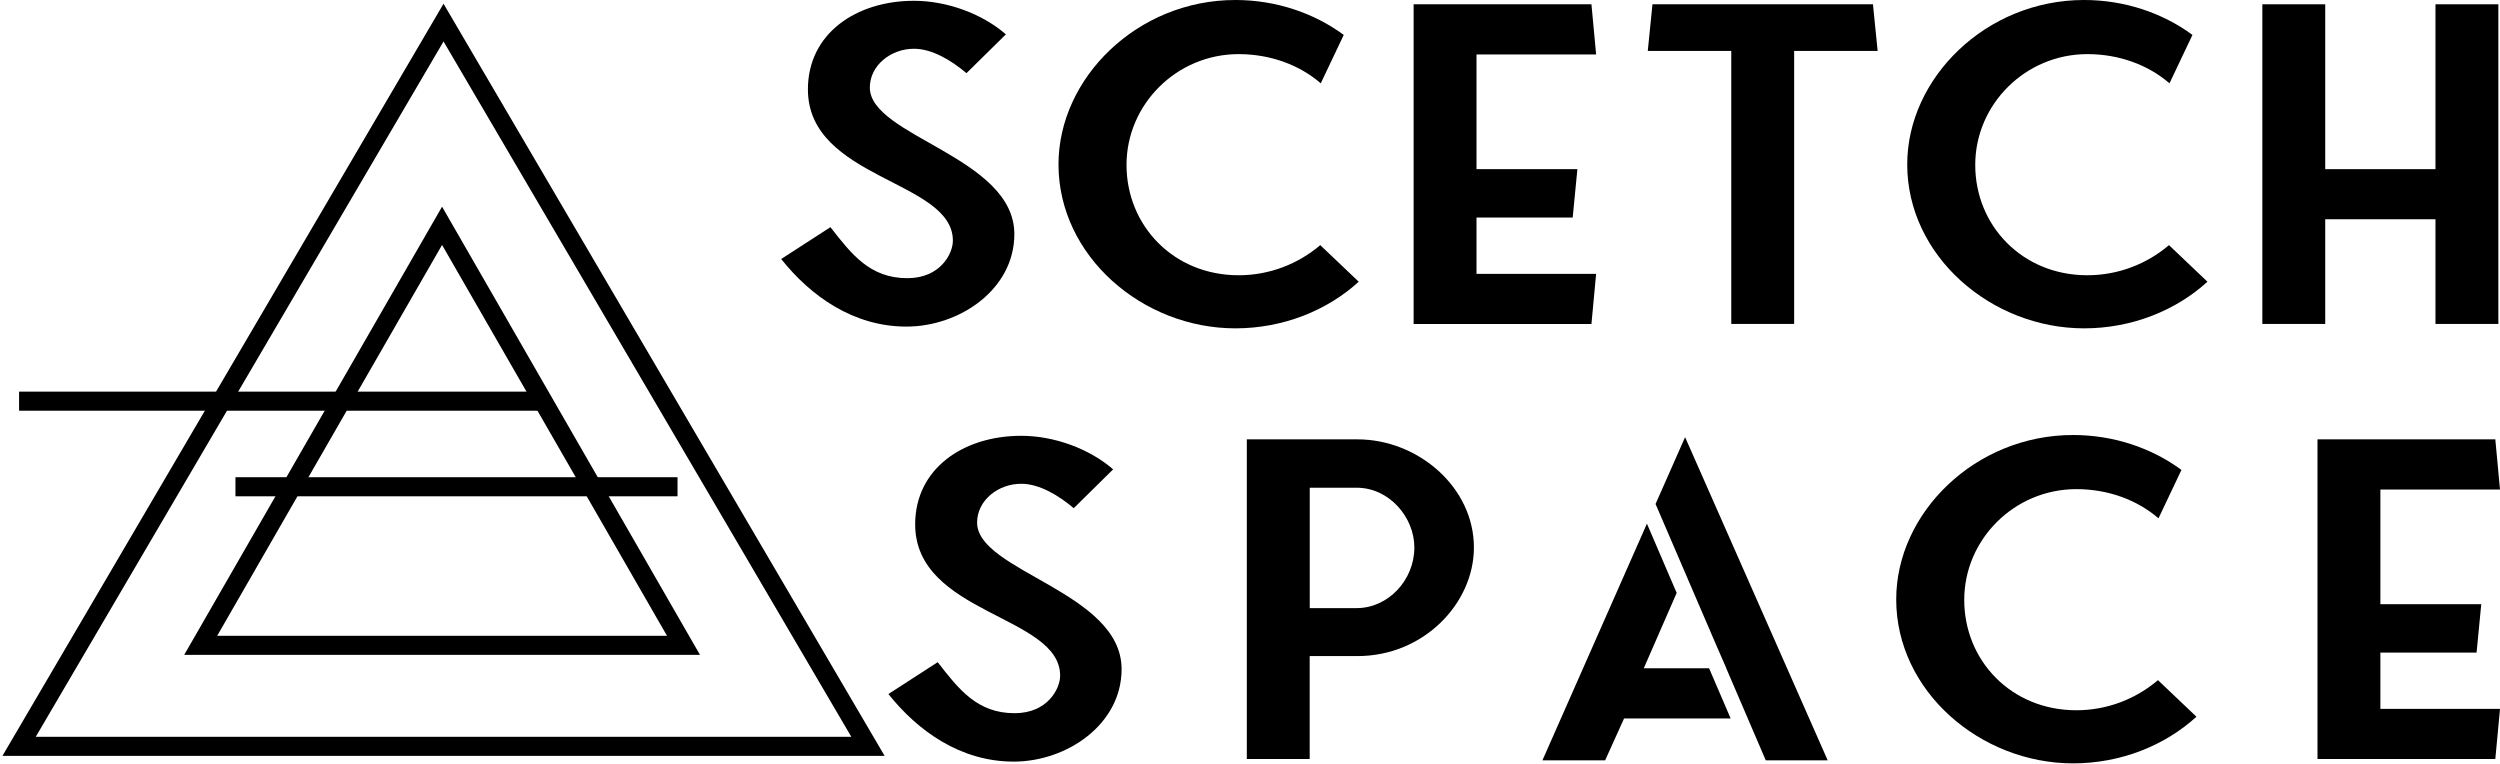
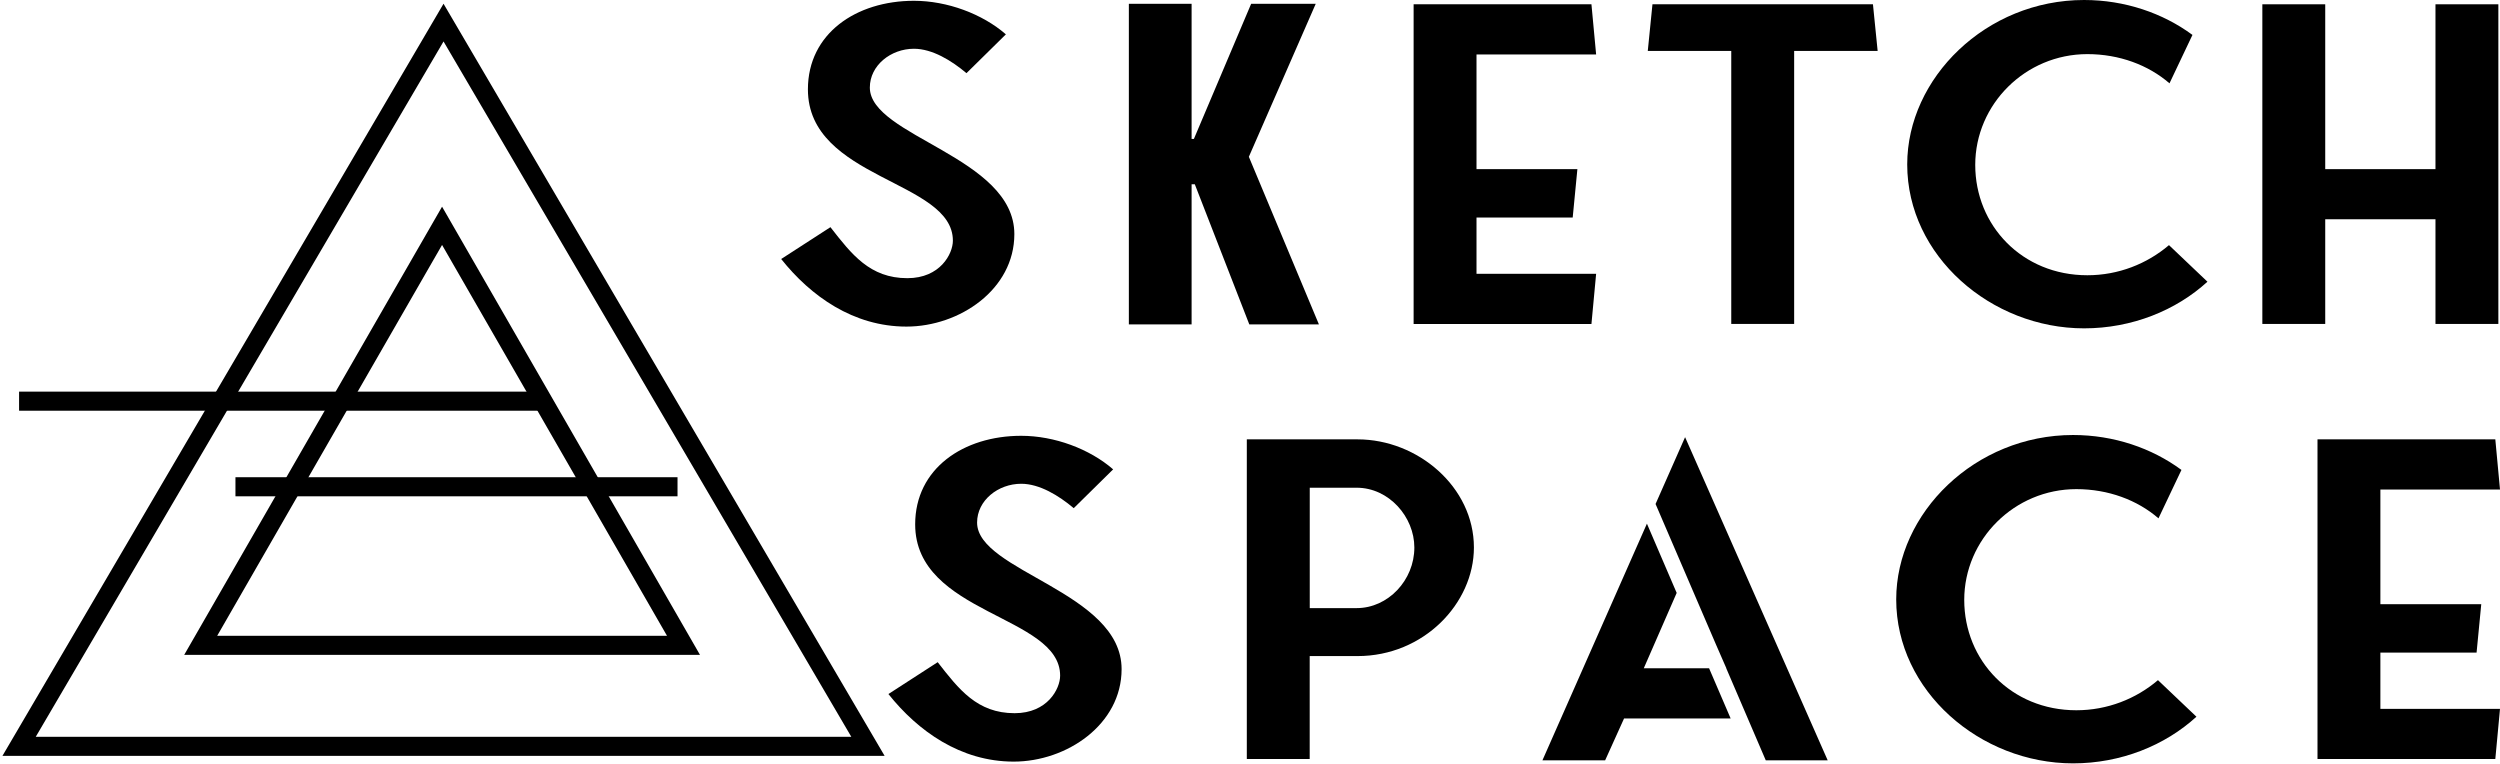
<svg xmlns="http://www.w3.org/2000/svg" width="262" height="80" viewBox="0 0 262 80" fill="none">
  <path d="M2 42.043H56.894" stroke="black" stroke-width="2" stroke-miterlimit="10" />
  <path d="M46.482 2.368L90.964 78.218H2L46.482 2.368Z" stroke="black" stroke-width="2" stroke-miterlimit="10" />
  <path d="M46.328 23.665L71.631 67.632H21.032L46.328 23.665Z" stroke="black" stroke-width="2" stroke-miterlimit="10" />
-   <path d="M24.676 51.012H71.004" stroke="black" stroke-width="2" stroke-miterlimit="10" />
-   <path d="M81.865 27.146L87.03 23.807C89.243 26.643 91.159 29.153 95.093 29.153C98.536 29.153 99.862 26.596 99.862 25.222C99.862 18.869 84.669 18.822 84.669 9.361C84.669 3.511 89.734 0.083 95.78 0.083C99.27 0.083 102.956 1.456 105.417 3.6L101.287 7.667C99.714 6.341 97.696 5.11 95.78 5.11C93.372 5.11 91.159 6.844 91.159 9.177C91.159 14.298 106.304 16.442 106.304 24.535C106.304 30.337 100.554 34.227 94.993 34.227C89.432 34.227 84.959 31.03 81.865 27.14V27.146Z" fill="black" />
-   <path d="M142.397 29.52C139.102 32.534 134.482 34.411 129.465 34.411C119.727 34.411 110.93 26.826 110.93 17.229C110.93 8.182 119.189 0 129.465 0C133.742 0 137.724 1.374 140.824 3.659L138.416 8.733C136.203 6.815 133.157 5.672 129.808 5.672C123.318 5.672 118.059 10.93 118.059 17.282C118.059 23.635 122.975 28.846 129.808 28.846C133.056 28.846 136.055 27.655 138.363 25.69L142.397 29.526V29.52Z" fill="black" />
-   <path d="M154.738 28.698H167.274L166.783 33.955H148.148V0.45H166.783L167.274 5.708H154.738V17.727H165.31L164.819 22.8H154.738V28.698Z" fill="black" />
-   <path d="M188.027 5.34V33.949H181.437V5.34H172.687L173.178 0.45H196.286L196.777 5.34H188.027Z" fill="black" />
-   <path d="M231.344 29.52C228.048 32.534 223.428 34.411 218.411 34.411C208.674 34.411 199.877 26.826 199.877 17.229C199.877 8.182 208.135 0 218.411 0C222.689 0 226.67 1.374 229.77 3.659L227.362 8.733C225.15 6.815 222.103 5.672 218.754 5.672C212.265 5.672 207.005 10.93 207.005 17.282C207.005 23.635 211.922 28.846 218.754 28.846C222.002 28.846 225.002 27.655 227.309 25.69L231.344 29.526V29.52Z" fill="black" />
-   <path d="M261.828 0.45V33.949H255.238V22.978H243.684V33.949H237.094V0.45H243.684V17.727H255.238V0.45H261.828Z" fill="black" />
-   <path d="M93.106 72.735L98.27 69.396C100.483 72.232 102.4 74.743 106.334 74.743C109.777 74.743 111.102 72.185 111.102 70.811C111.102 64.458 95.91 64.411 95.91 54.95C95.91 49.1 100.974 45.672 107.02 45.672C110.51 45.672 114.196 47.046 116.657 49.189L112.528 53.256C110.954 51.93 108.937 50.699 107.02 50.699C104.612 50.699 102.4 52.433 102.4 54.766C102.4 59.888 117.544 62.031 117.544 70.124C117.544 75.927 111.794 79.817 106.233 79.817C100.672 79.817 96.2 76.619 93.106 72.735Z" fill="black" />
-   <path d="M142.273 68.757H137.256V79.544H130.666V46.045H142.273C148.568 46.045 154.466 51.024 154.466 57.377C154.466 63.227 149.207 68.757 142.273 68.757ZM142.178 63.73C145.474 63.73 148.224 60.805 148.224 57.377C148.224 54.18 145.568 51.113 142.178 51.113H137.262V63.73H142.178Z" fill="black" />
-   <path d="M230.19 75.109C226.895 78.123 222.274 80 217.258 80C207.52 80 198.723 72.416 198.723 62.818C198.723 53.766 206.982 45.589 217.258 45.589C221.535 45.589 225.516 46.963 228.616 49.248L226.209 54.322C223.996 52.404 220.949 51.261 217.601 51.261C211.111 51.261 205.852 56.519 205.852 62.871C205.852 69.224 210.768 74.435 217.601 74.435C220.849 74.435 223.848 73.245 226.155 71.279L230.19 75.115V75.109Z" fill="black" />
+   <path d="M24.676 51.013H71.004" stroke="black" stroke-width="2" stroke-miterlimit="10" />
+   <path d="M81.865 27.146L87.03 23.807C89.242 26.643 91.159 29.153 95.093 29.153C98.536 29.153 99.862 26.596 99.862 25.222C99.862 18.869 84.669 18.822 84.669 9.361C84.669 3.511 89.733 0.083 95.779 0.083C99.27 0.083 102.956 1.456 105.417 3.6L101.287 7.667C99.714 6.341 97.696 5.11 95.779 5.11C93.372 5.11 91.159 6.844 91.159 9.177C91.159 14.298 106.304 16.442 106.304 24.535C106.304 30.337 100.554 34.227 94.993 34.227C89.432 34.227 84.959 31.03 81.865 27.14V27.146Z" fill="black" />
+   <path d="M154.738 28.697H167.274L166.783 33.955H148.147V0.45H166.783L167.274 5.707H154.738V17.726H165.31L164.819 22.8H154.738V28.697Z" fill="black" />
+   <path d="M188.027 5.34V33.949H181.436V5.34H172.687L173.178 0.45H196.285L196.777 5.34H188.027Z" fill="black" />
+   <path d="M231.343 29.52C228.048 32.534 223.428 34.411 218.411 34.411C208.673 34.411 199.876 26.826 199.876 17.229C199.876 8.182 208.135 0 218.411 0C222.688 0 226.67 1.374 229.77 3.659L227.362 8.733C225.149 6.815 222.103 5.672 218.754 5.672C212.264 5.672 207.005 10.93 207.005 17.282C207.005 23.635 211.921 28.846 218.754 28.846C222.002 28.846 225.001 27.655 227.309 25.69L231.343 29.526V29.52Z" fill="black" />
+   <path d="M261.828 0.45V33.949H255.238V22.978H243.684V33.949H237.094V0.45H243.684V17.726H255.238V0.45H261.828Z" fill="black" />
+   <path d="M93.106 72.735L98.27 69.396C100.483 72.232 102.399 74.743 106.334 74.743C109.777 74.743 111.102 72.185 111.102 70.811C111.102 64.458 95.91 64.411 95.91 54.95C95.91 49.1 100.974 45.672 107.02 45.672C110.51 45.672 114.196 47.046 116.657 49.189L112.528 53.256C110.954 51.93 108.937 50.699 107.02 50.699C104.612 50.699 102.399 52.433 102.399 54.766C102.399 59.888 117.544 62.031 117.544 70.124C117.544 75.927 111.794 79.817 106.233 79.817C100.672 79.817 96.2 76.619 93.106 72.735Z" fill="black" />
+   <path d="M142.273 68.757H137.256V79.544H130.666V46.045H142.273C148.567 46.045 154.466 51.024 154.466 57.377C154.466 63.227 149.206 68.757 142.273 68.757ZM142.178 63.73C145.473 63.73 148.224 60.805 148.224 57.377C148.224 54.18 145.568 51.113 142.178 51.113H137.262V63.73H142.178Z" fill="black" />
+   <path d="M230.19 75.109C226.895 78.123 222.274 80 217.258 80C207.52 80 198.723 72.416 198.723 62.818C198.723 53.766 206.982 45.589 217.258 45.589C221.535 45.589 225.516 46.963 228.616 49.248L226.208 54.322C223.996 52.404 220.949 51.261 217.601 51.261C211.111 51.261 205.852 56.519 205.852 62.871C205.852 69.224 210.768 74.435 217.601 74.435C220.849 74.435 223.848 73.245 226.155 71.279L230.19 75.115V75.109Z" fill="black" />
  <path d="M249.464 74.287H262L261.509 79.544H242.874V46.045H261.509L262 51.303H249.464V63.322H260.036L259.545 68.395H249.464V74.293V74.287Z" fill="black" />
  <path d="M179.875 67.638L180.922 70.035H180.91L185.051 79.68H191.541L176.597 45.814L173.503 52.818L179.875 67.638Z" fill="black" />
-   <path d="M179.112 70.035H172.267L175.716 62.137L172.598 54.879L161.648 79.68H168.22L170.202 75.293H181.372L179.112 70.035Z" fill="black" />
+   <path d="M179.112 70.036H172.267L175.716 62.137L172.598 54.879L161.648 79.68H168.22L170.202 75.293H181.371L179.112 70.036Z" fill="black" />
+   <path d="M118.304 34V0.4H124.88V14.56H125.12L131.12 0.4H137.888L130.88 16.432L138.224 34H130.928L125.216 19.312H124.88V34H118.304Z" fill="black" />
</svg>
